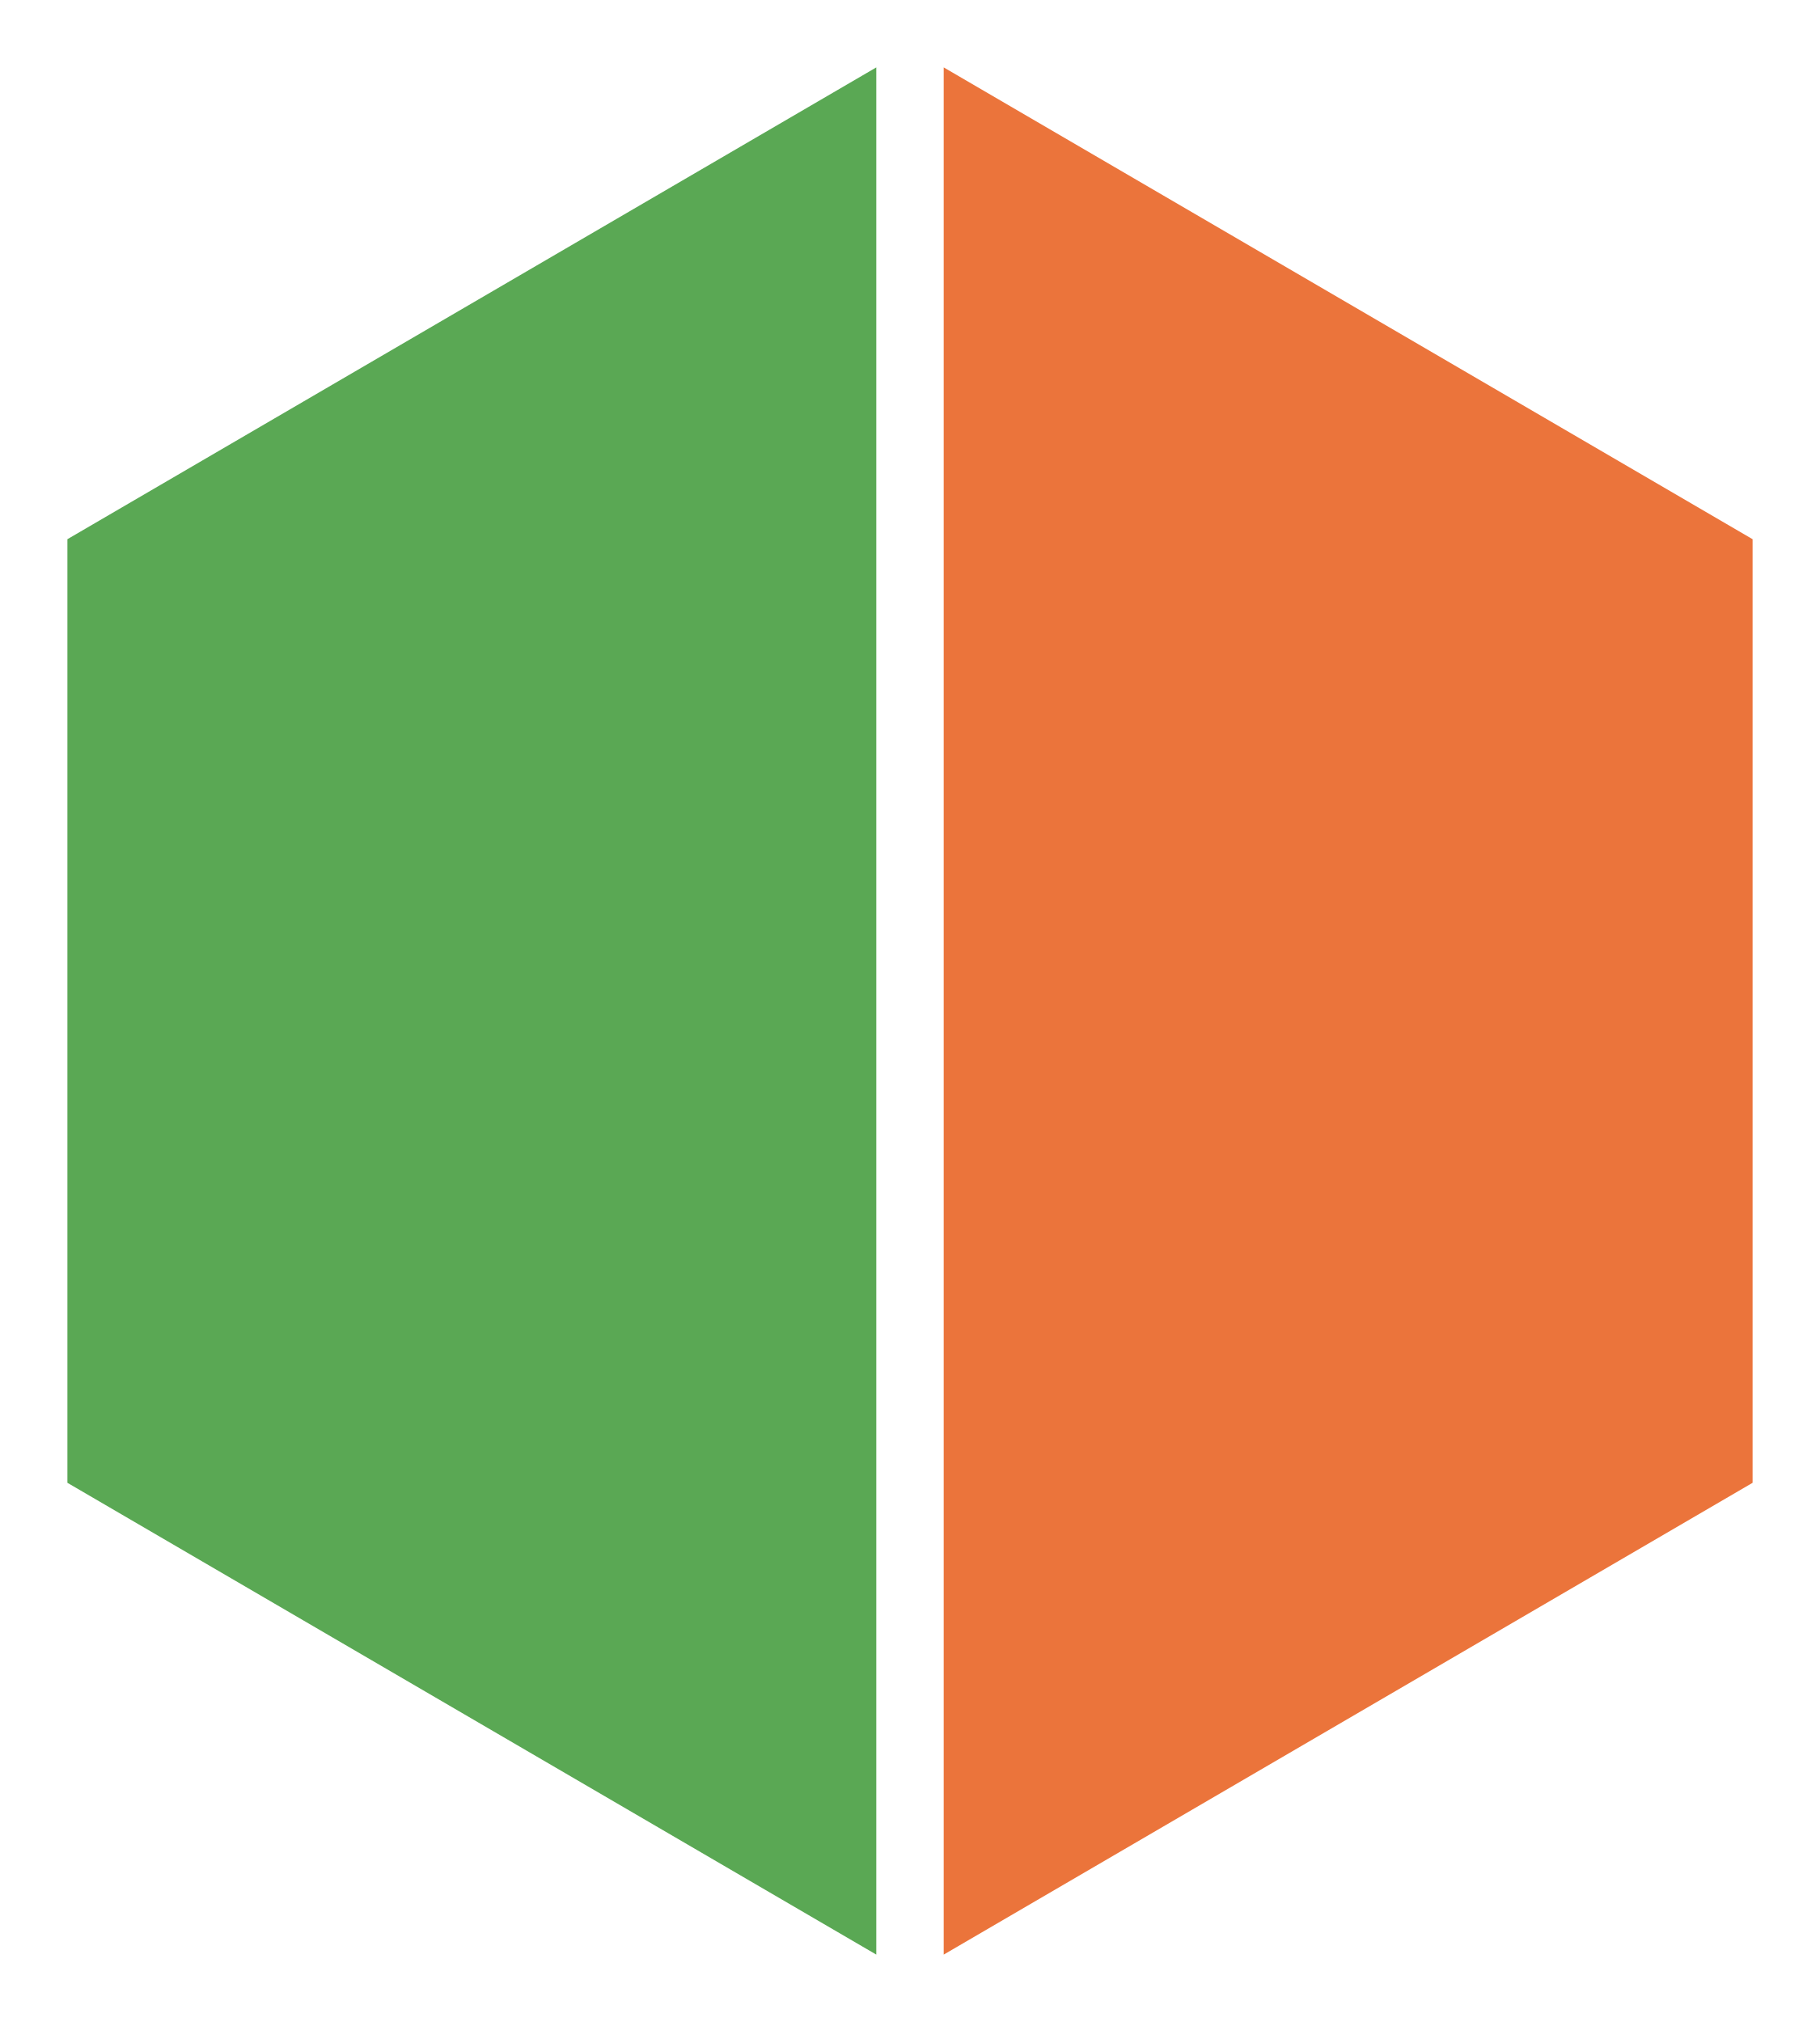
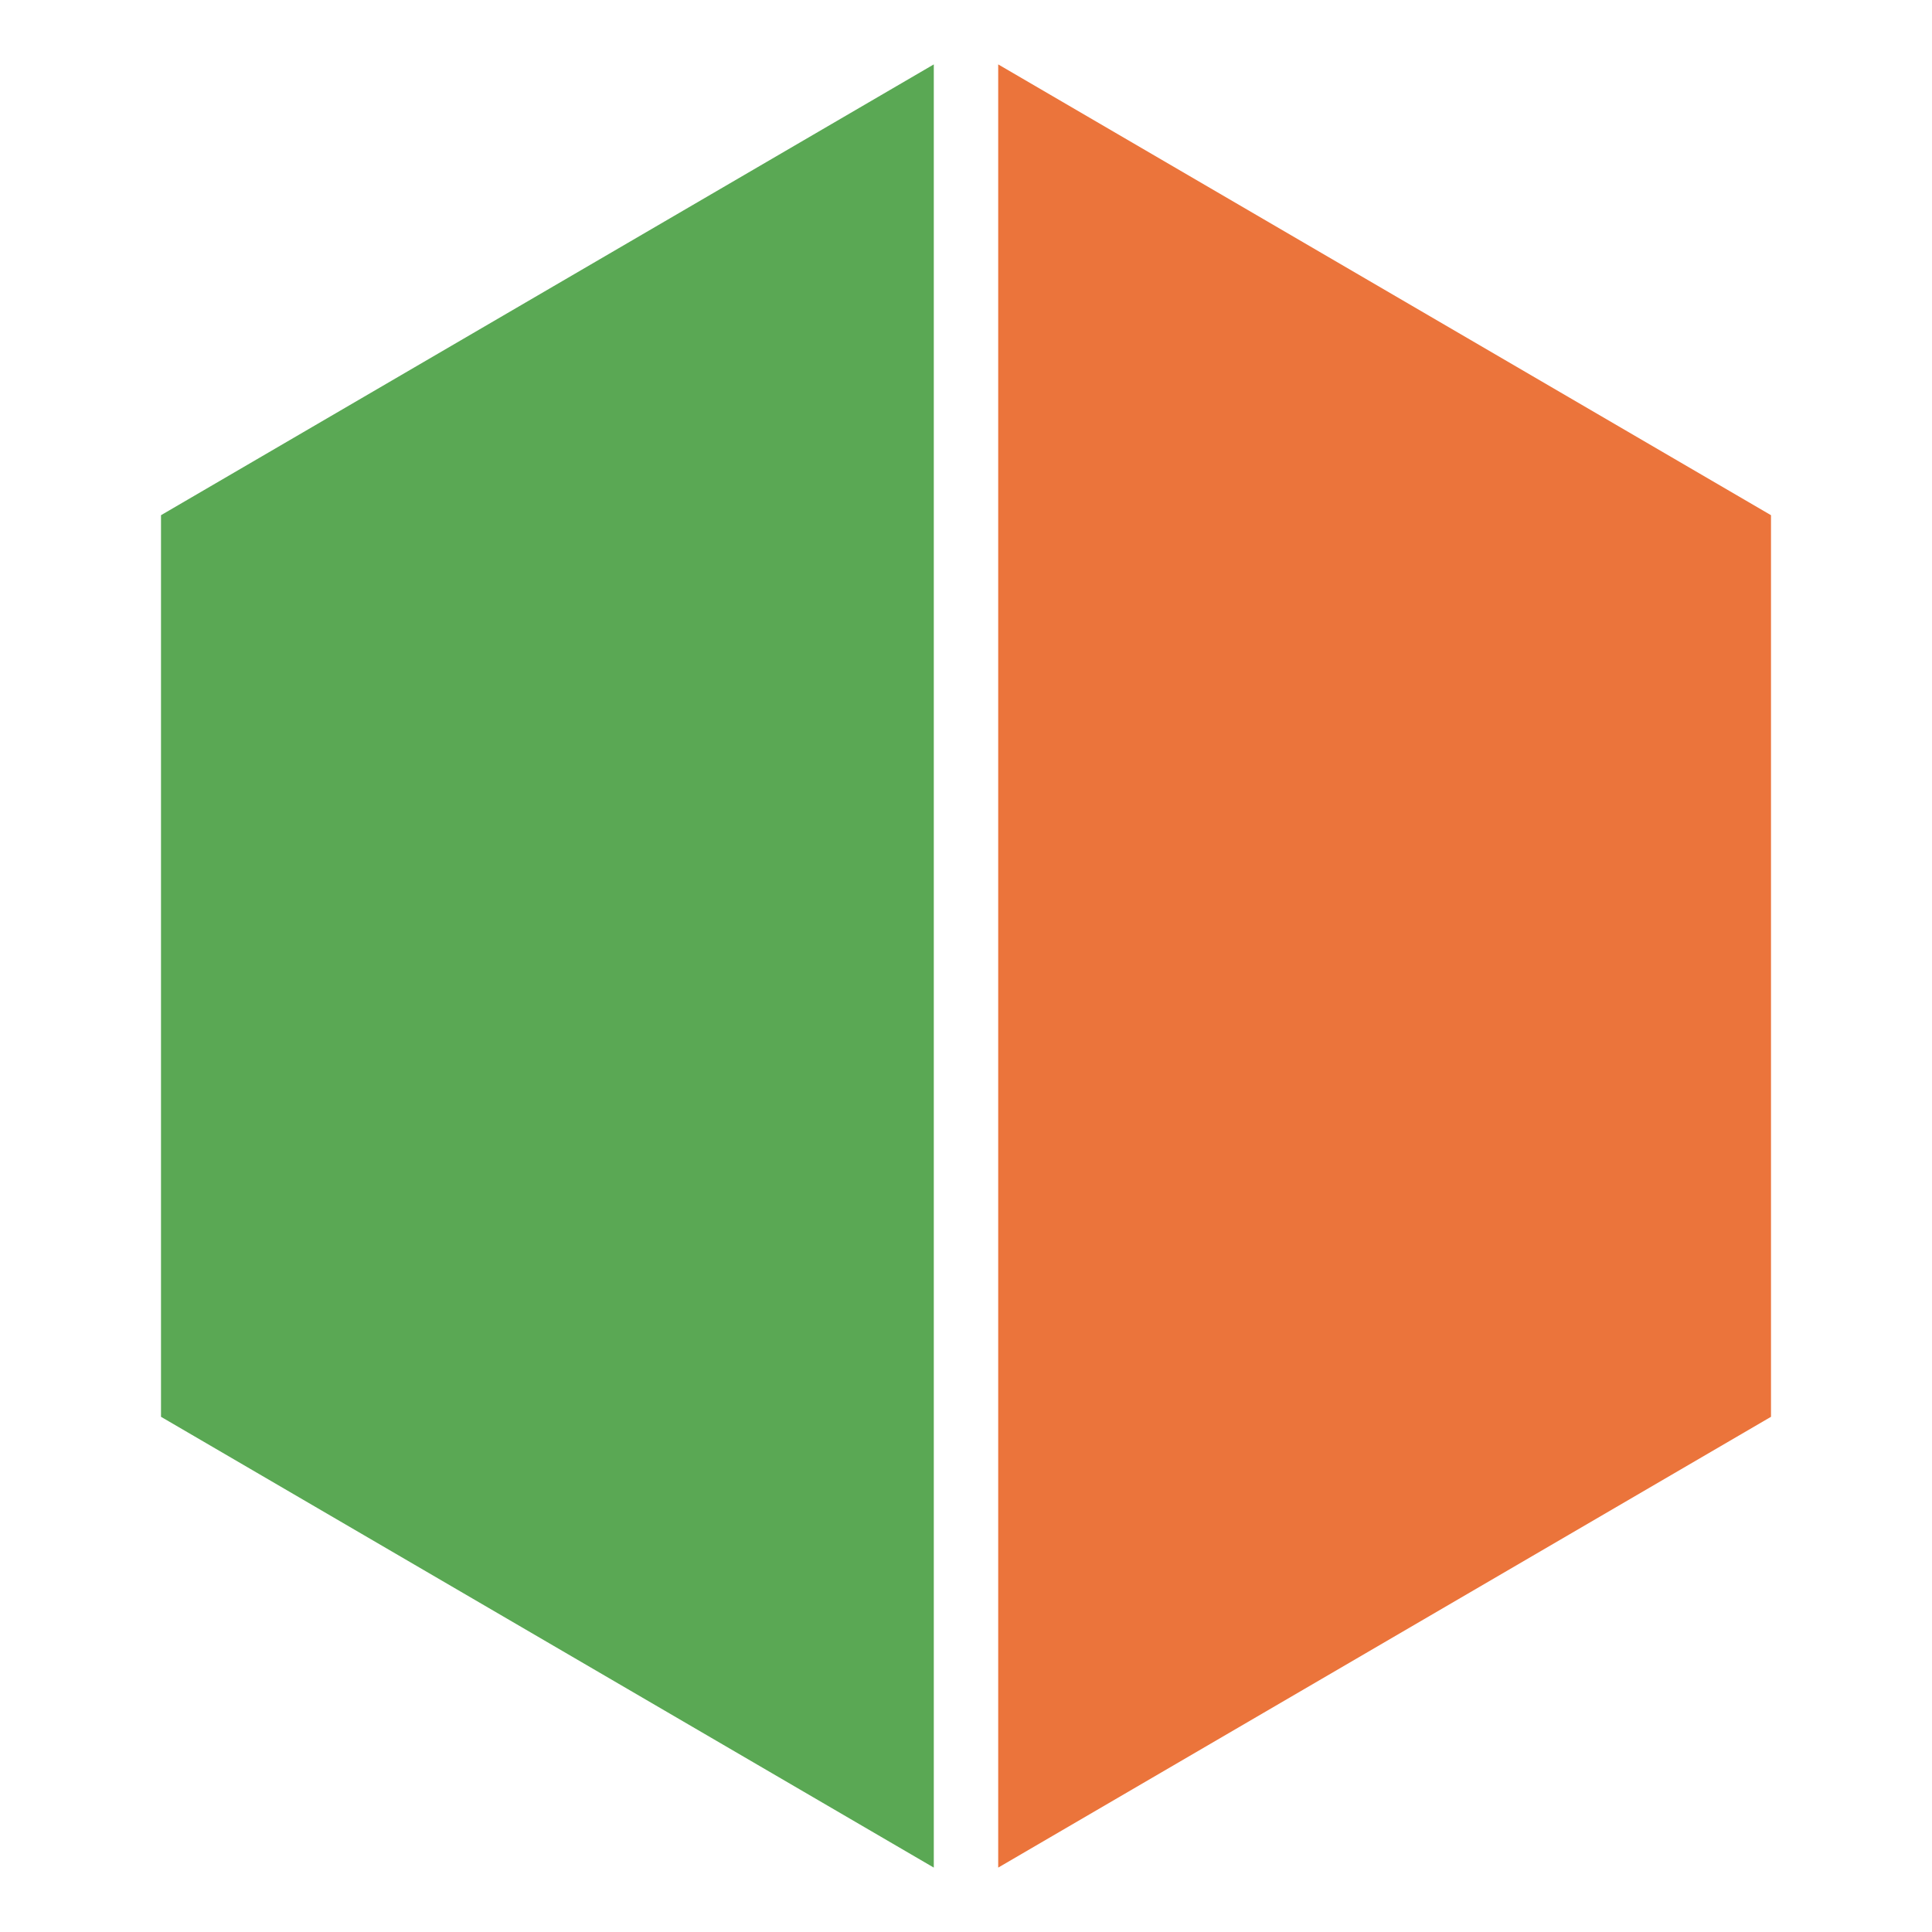
- <svg xmlns="http://www.w3.org/2000/svg" version="1.1" id="Layer_1" x="0px" y="0px" width="27px" height="30px" viewBox="0 0 27 30" enable-background="new 0 0 27 30" xml:space="preserve">
-   <g>
- </g>
-   <g>
-     <g>
-       <polygon fill="#5AA854" points="13,1 1,8 1,22 13,29   " />
-       <polygon fill="#EB743B" points="14,1 26,8 26,22 14,29   " />
+ <svg xmlns="http://www.w3.org/2000/svg" version="1.1" id="Layer_1" x="0px" y="0px" width="30" height="30" viewBox="0 0 30 30" enable-background="new 0 0 27 30" xml:space="preserve">
+   <defs id="defs3915" />
+   <g id="g3903" />
+   <g id="g3905" transform="translate(1.5,0)">
+     <g id="g3907">
+       <polygon points="13,1 1,8 1,22 13,29 " id="polygon3909" style="fill:#5aa854" />
+       <polygon points="14,1 26,8 26,22 14,29 " id="polygon3911" style="fill:#eb743b" />
    </g>
  </g>
</svg>
